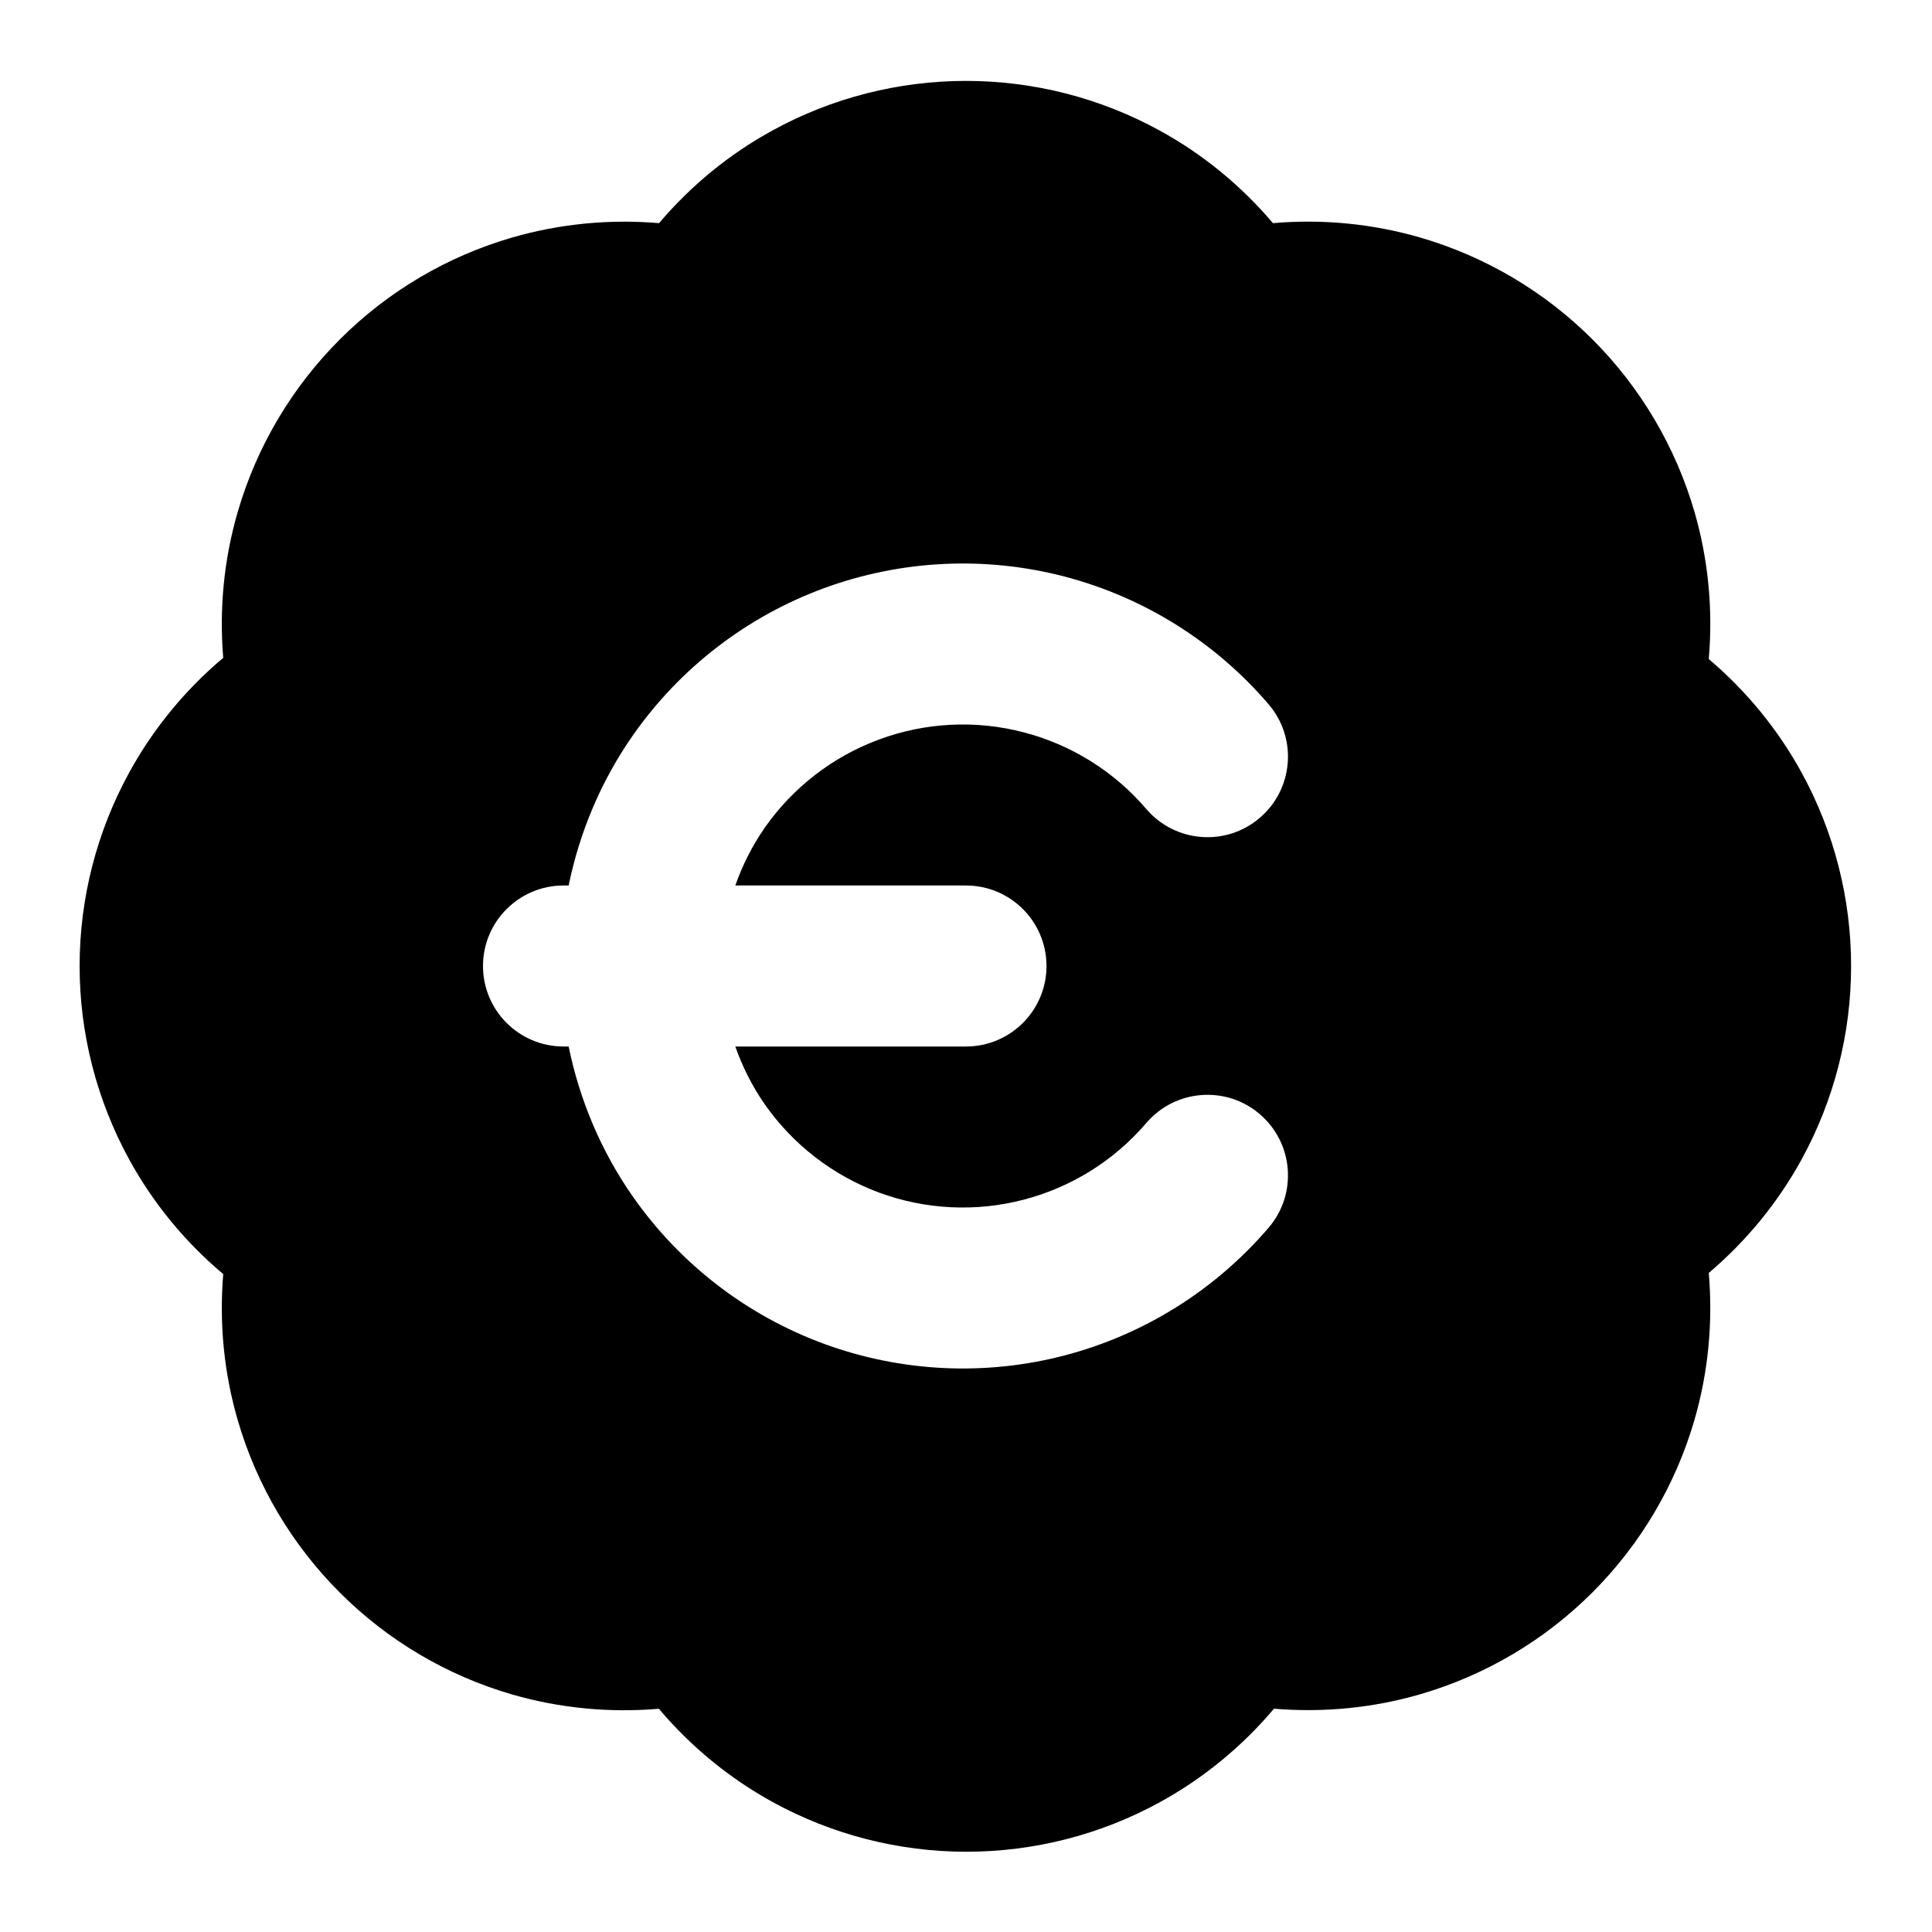
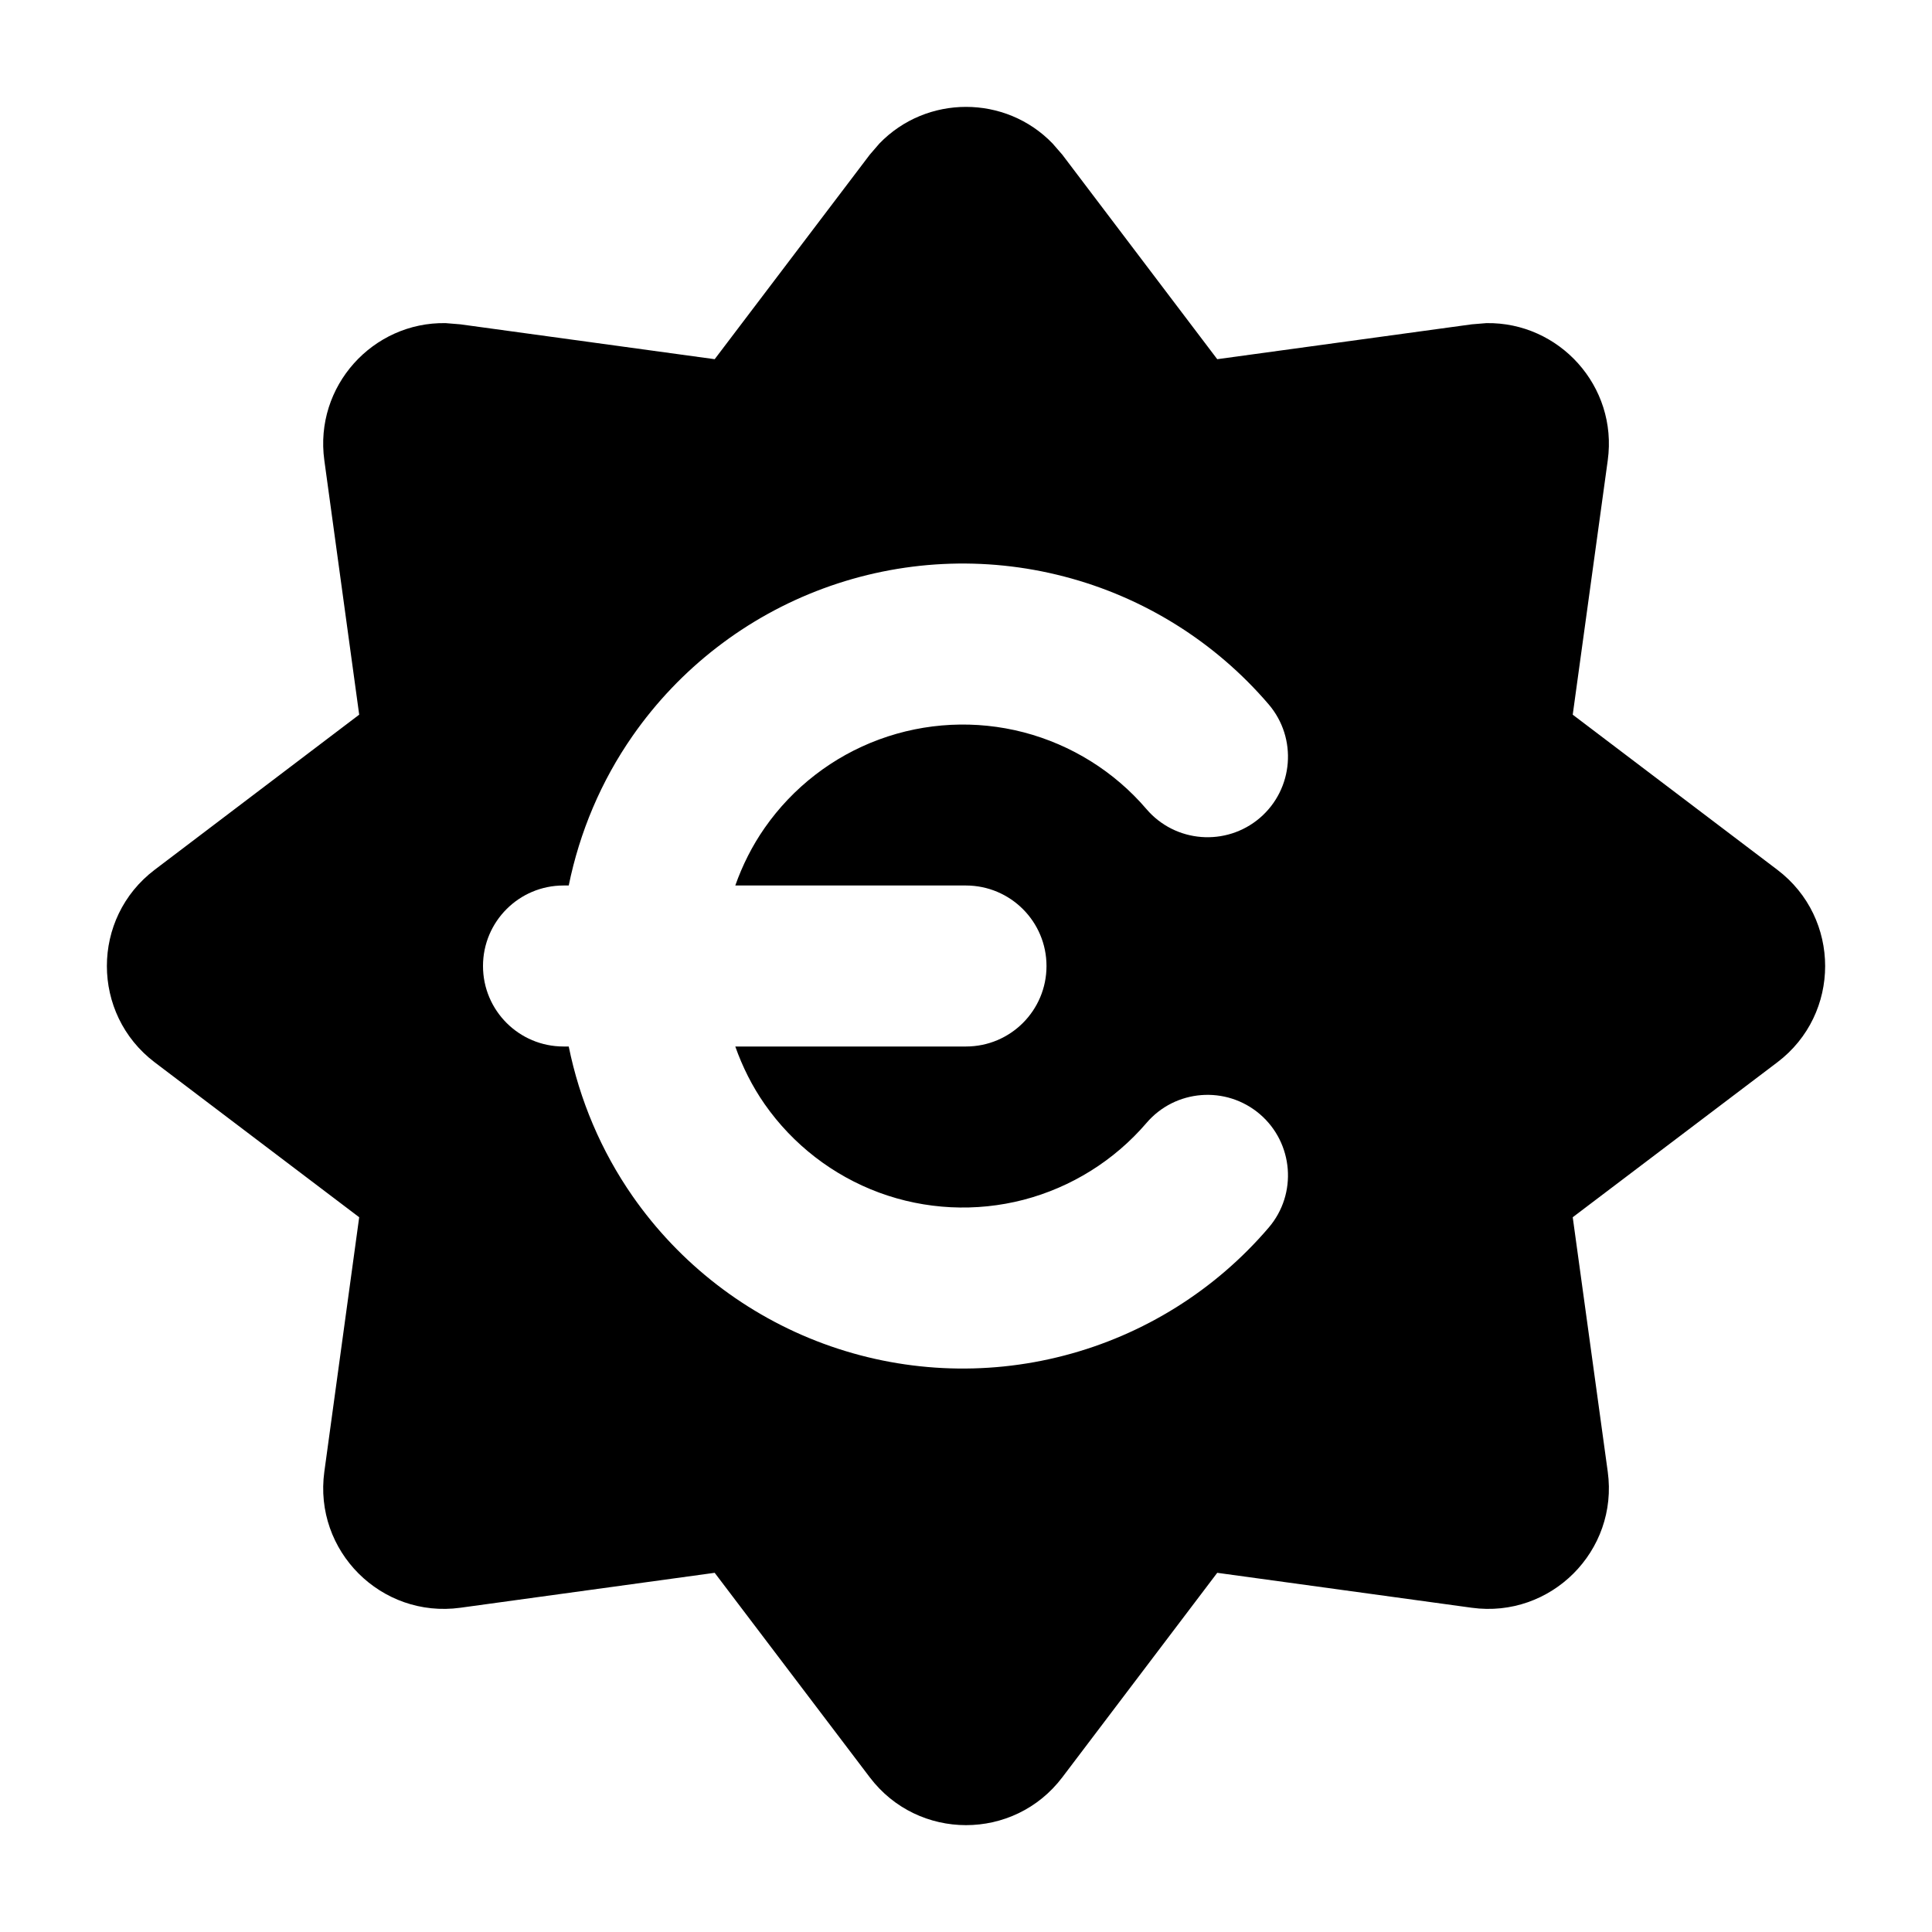
<svg xmlns="http://www.w3.org/2000/svg" width="24" height="24" viewBox="0 0 24 24" fill="none">
-   <path d="M12 1.005C12.839 1.005 13.665 1.216 14.401 1.619C14.941 1.914 15.418 2.306 15.813 2.772C16.426 2.719 17.045 2.778 17.64 2.95C18.449 3.185 19.187 3.621 19.783 4.217C20.379 4.813 20.815 5.551 21.05 6.36C21.222 6.955 21.28 7.574 21.227 8.187C21.693 8.582 22.085 9.059 22.381 9.599C22.784 10.335 22.995 11.161 22.995 12C22.995 12.839 22.784 13.665 22.381 14.401C22.085 14.941 21.693 15.418 21.227 15.813C21.28 16.425 21.221 17.043 21.05 17.636C20.816 18.444 20.381 19.181 19.786 19.777C19.192 20.373 18.456 20.809 17.648 21.045C17.056 21.218 16.438 21.277 15.826 21.226C15.431 21.694 14.952 22.089 14.411 22.386C13.674 22.791 12.846 23.003 12.005 23.003C11.164 23.003 10.336 22.791 9.599 22.386C9.058 22.089 8.58 21.695 8.185 21.227C7.574 21.279 6.957 21.221 6.364 21.05C5.556 20.816 4.819 20.381 4.224 19.786C3.628 19.192 3.191 18.456 2.955 17.648C2.782 17.056 2.722 16.438 2.773 15.827C2.303 15.432 1.907 14.953 1.609 14.411C1.203 13.672 0.989 12.843 0.989 12C0.989 11.157 1.203 10.328 1.609 9.589C1.908 9.047 2.303 8.567 2.773 8.172C2.722 7.561 2.782 6.944 2.955 6.353C3.191 5.544 3.628 4.809 4.224 4.214C4.819 3.619 5.556 3.184 6.364 2.95C6.957 2.779 7.575 2.72 8.187 2.772C8.582 2.306 9.059 1.914 9.599 1.619C10.335 1.216 11.161 1.005 12 1.005ZM13.22 7.161C12.231 6.904 11.186 6.956 10.227 7.31C9.269 7.664 8.442 8.303 7.857 9.142C7.466 9.703 7.2 10.336 7.064 11H7C6.448 11 6 11.448 6 12C6 12.552 6.448 13 7 13H7.064C7.2 13.664 7.466 14.297 7.857 14.858C8.442 15.697 9.269 16.336 10.227 16.69C11.186 17.044 12.231 17.096 13.22 16.839C14.209 16.581 15.095 16.027 15.76 15.25C16.119 14.83 16.069 14.199 15.649 13.84C15.23 13.481 14.599 13.531 14.24 13.95C13.842 14.416 13.309 14.749 12.716 14.903C12.123 15.058 11.496 15.027 10.921 14.815C10.346 14.602 9.849 14.218 9.498 13.715C9.344 13.493 9.223 13.252 9.134 13H12C12.552 13 13 12.552 13 12C13 11.448 12.552 11 12 11H9.134C9.223 10.748 9.344 10.507 9.498 10.285C9.849 9.782 10.346 9.398 10.921 9.186C11.496 8.973 12.123 8.942 12.716 9.097C13.309 9.251 13.842 9.584 14.24 10.05C14.599 10.469 15.23 10.519 15.649 10.16C16.069 9.801 16.119 9.17 15.76 8.75C15.095 7.973 14.209 7.419 13.22 7.161Z" fill="black" />
+   <path d="M10.924 1.783C11.51 1.176 12.491 1.176 13.076 1.783L13.196 1.921L15.121 4.462L18.282 4.029L18.464 4.014C19.367 3.999 20.099 4.796 19.972 5.719L19.537 8.878L22.079 10.805C22.87 11.405 22.871 12.596 22.079 13.196L19.537 15.121L19.972 18.282C20.107 19.266 19.265 20.107 18.282 19.972L15.121 19.538L13.196 22.079C12.595 22.871 11.405 22.87 10.805 22.079L8.878 19.538L5.719 19.972C4.735 20.107 3.894 19.266 4.029 18.282L4.462 15.121L1.921 13.196C1.13 12.595 1.13 11.405 1.921 10.805L4.462 8.878L4.029 5.719C3.902 4.796 4.633 3.998 5.536 4.014L5.719 4.029L8.878 4.462L10.805 1.921L10.924 1.783ZM13.22 7.162C12.231 6.904 11.187 6.956 10.228 7.31C9.269 7.664 8.442 8.304 7.858 9.142C7.467 9.703 7.2 10.337 7.065 11H7C6.448 11 6 11.448 6 12C6 12.553 6.448 13 7 13H7.065C7.2 13.664 7.467 14.297 7.858 14.859C8.442 15.697 9.269 16.337 10.228 16.691C11.186 17.045 12.231 17.097 13.22 16.839C14.209 16.582 15.096 16.027 15.76 15.25C16.119 14.831 16.069 14.199 15.65 13.84C15.23 13.482 14.599 13.531 14.241 13.951C13.842 14.416 13.309 14.749 12.716 14.904C12.123 15.058 11.496 15.027 10.921 14.815C10.346 14.602 9.849 14.218 9.498 13.715C9.344 13.494 9.223 13.252 9.134 13H12C12.552 13 13 12.553 13 12C13 11.448 12.552 11.001 12 11H9.134C9.223 10.748 9.344 10.507 9.498 10.286C9.849 9.782 10.346 9.398 10.921 9.186C11.496 8.974 12.123 8.943 12.716 9.097C13.309 9.252 13.842 9.584 14.241 10.05C14.599 10.47 15.23 10.519 15.65 10.161C16.069 9.802 16.119 9.17 15.76 8.75C15.096 7.974 14.209 7.419 13.22 7.162Z" fill="black" />
</svg>
